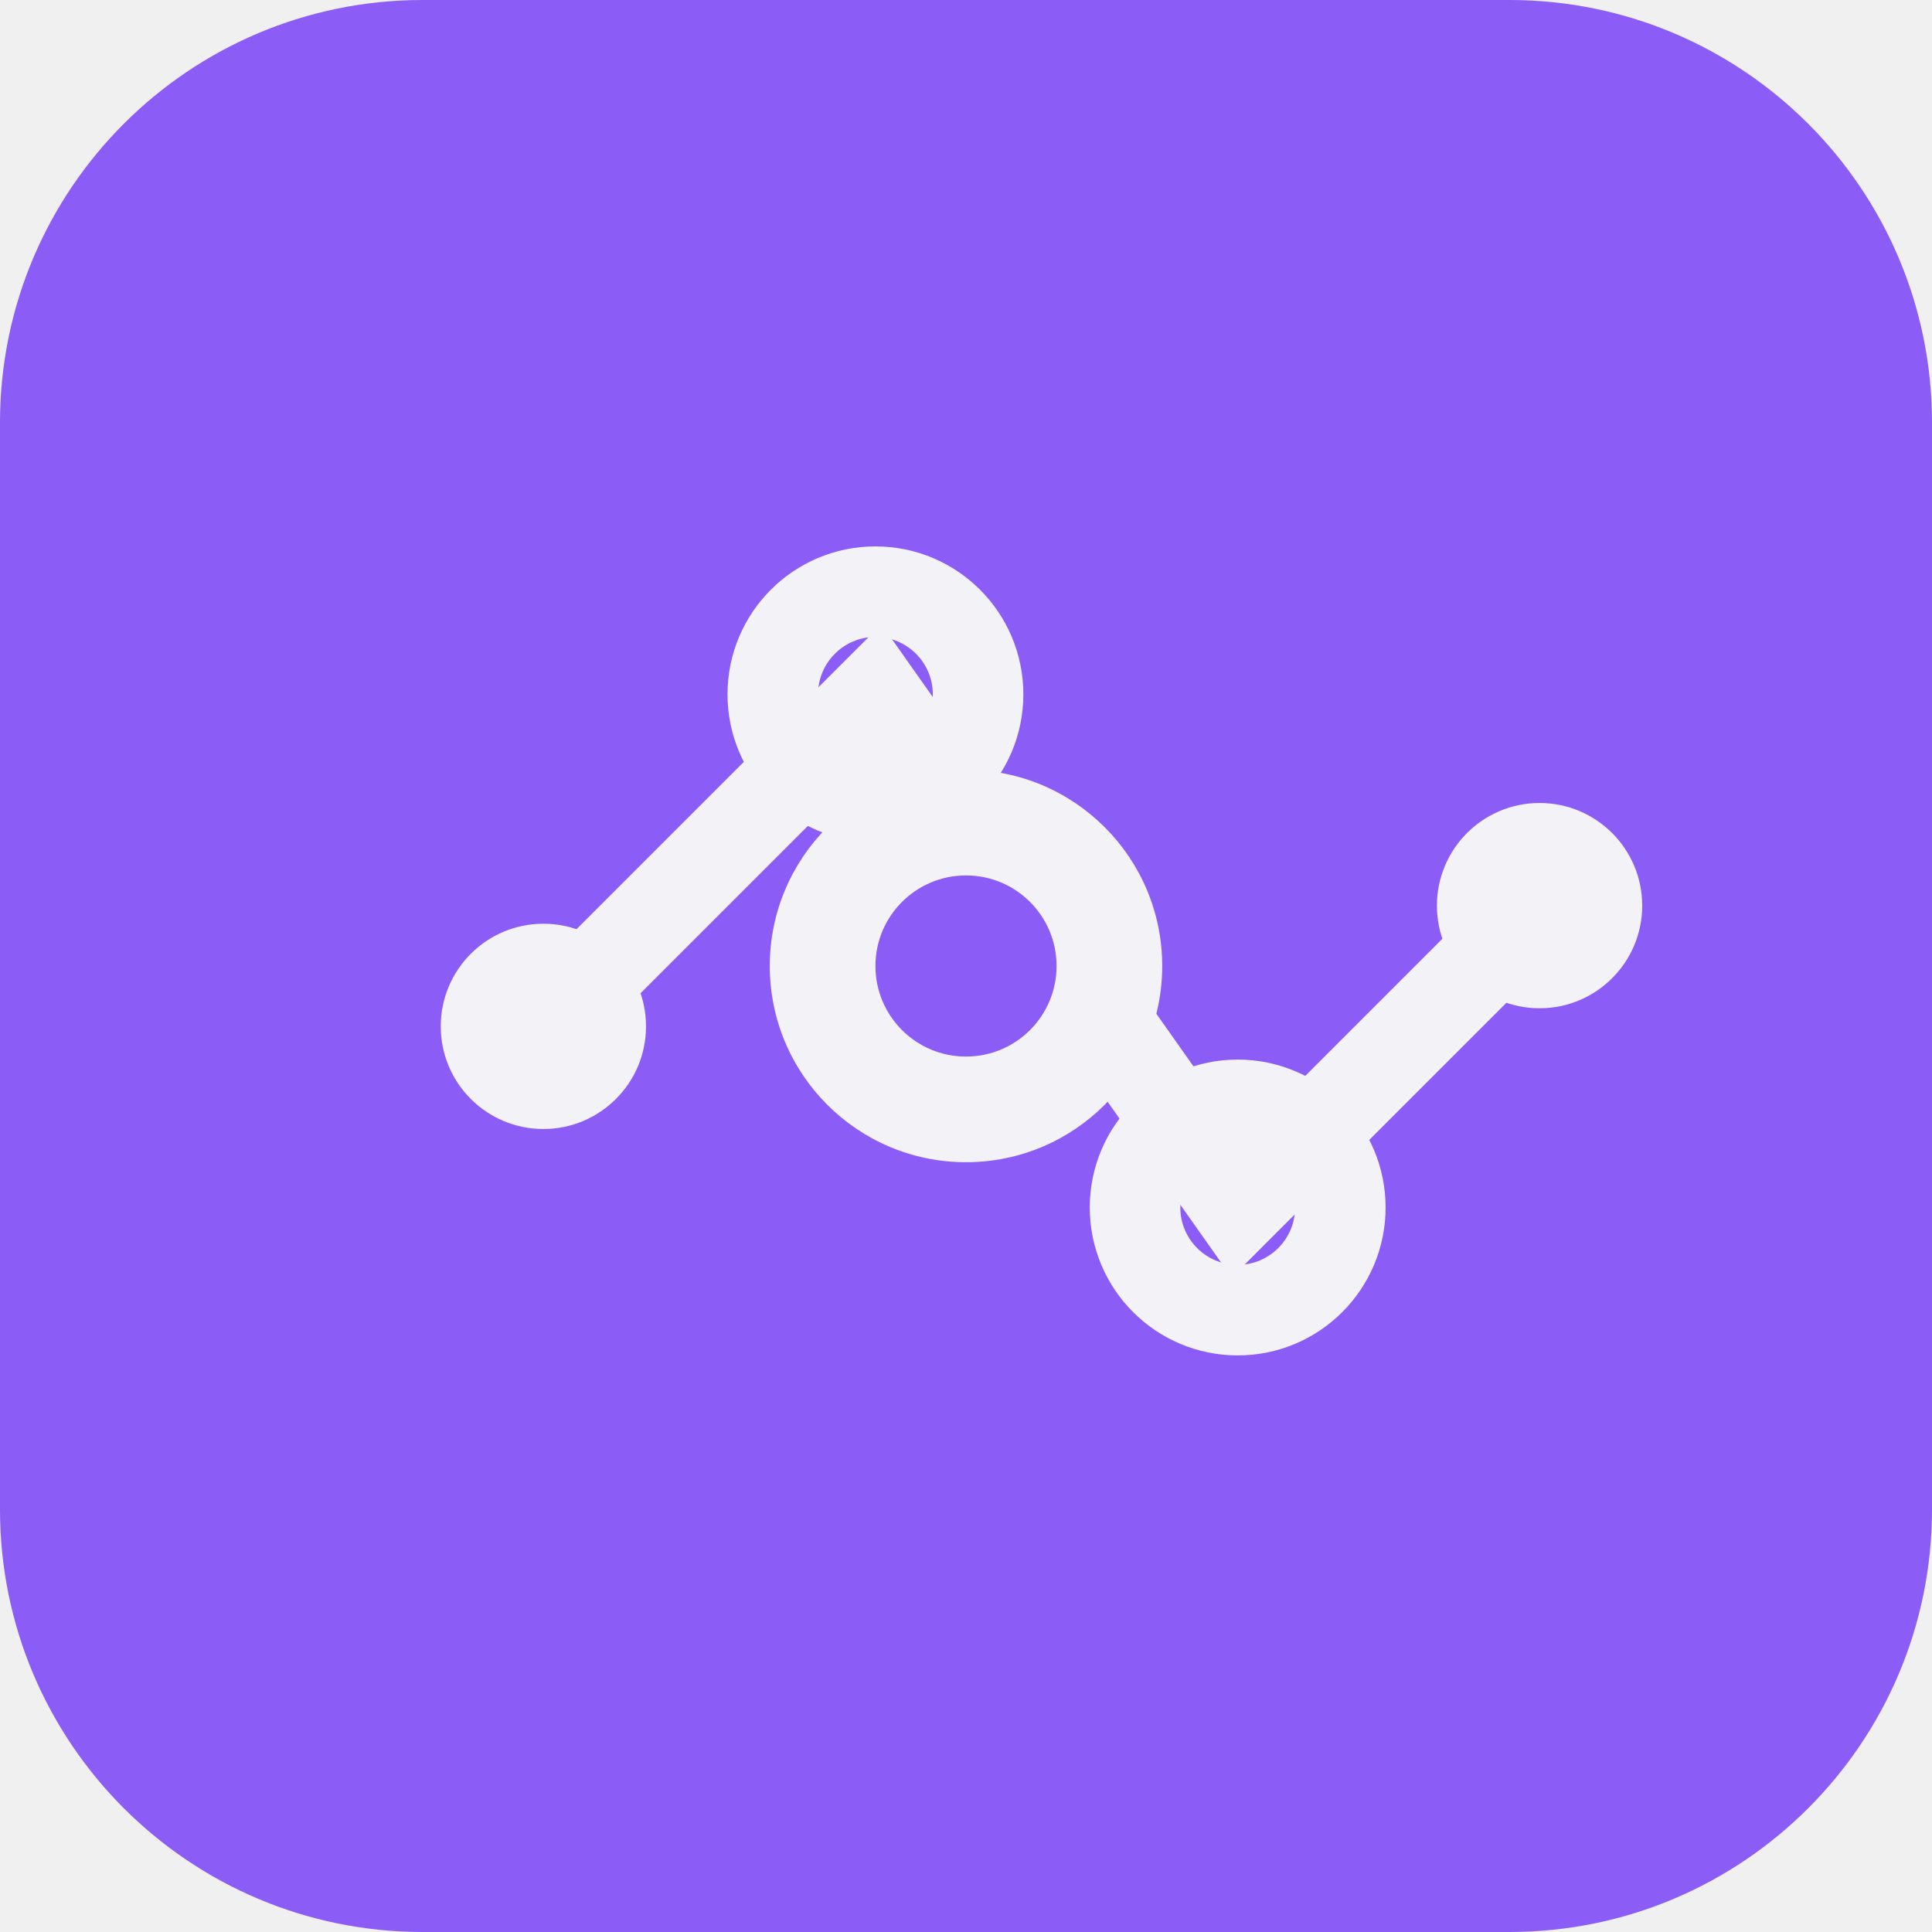
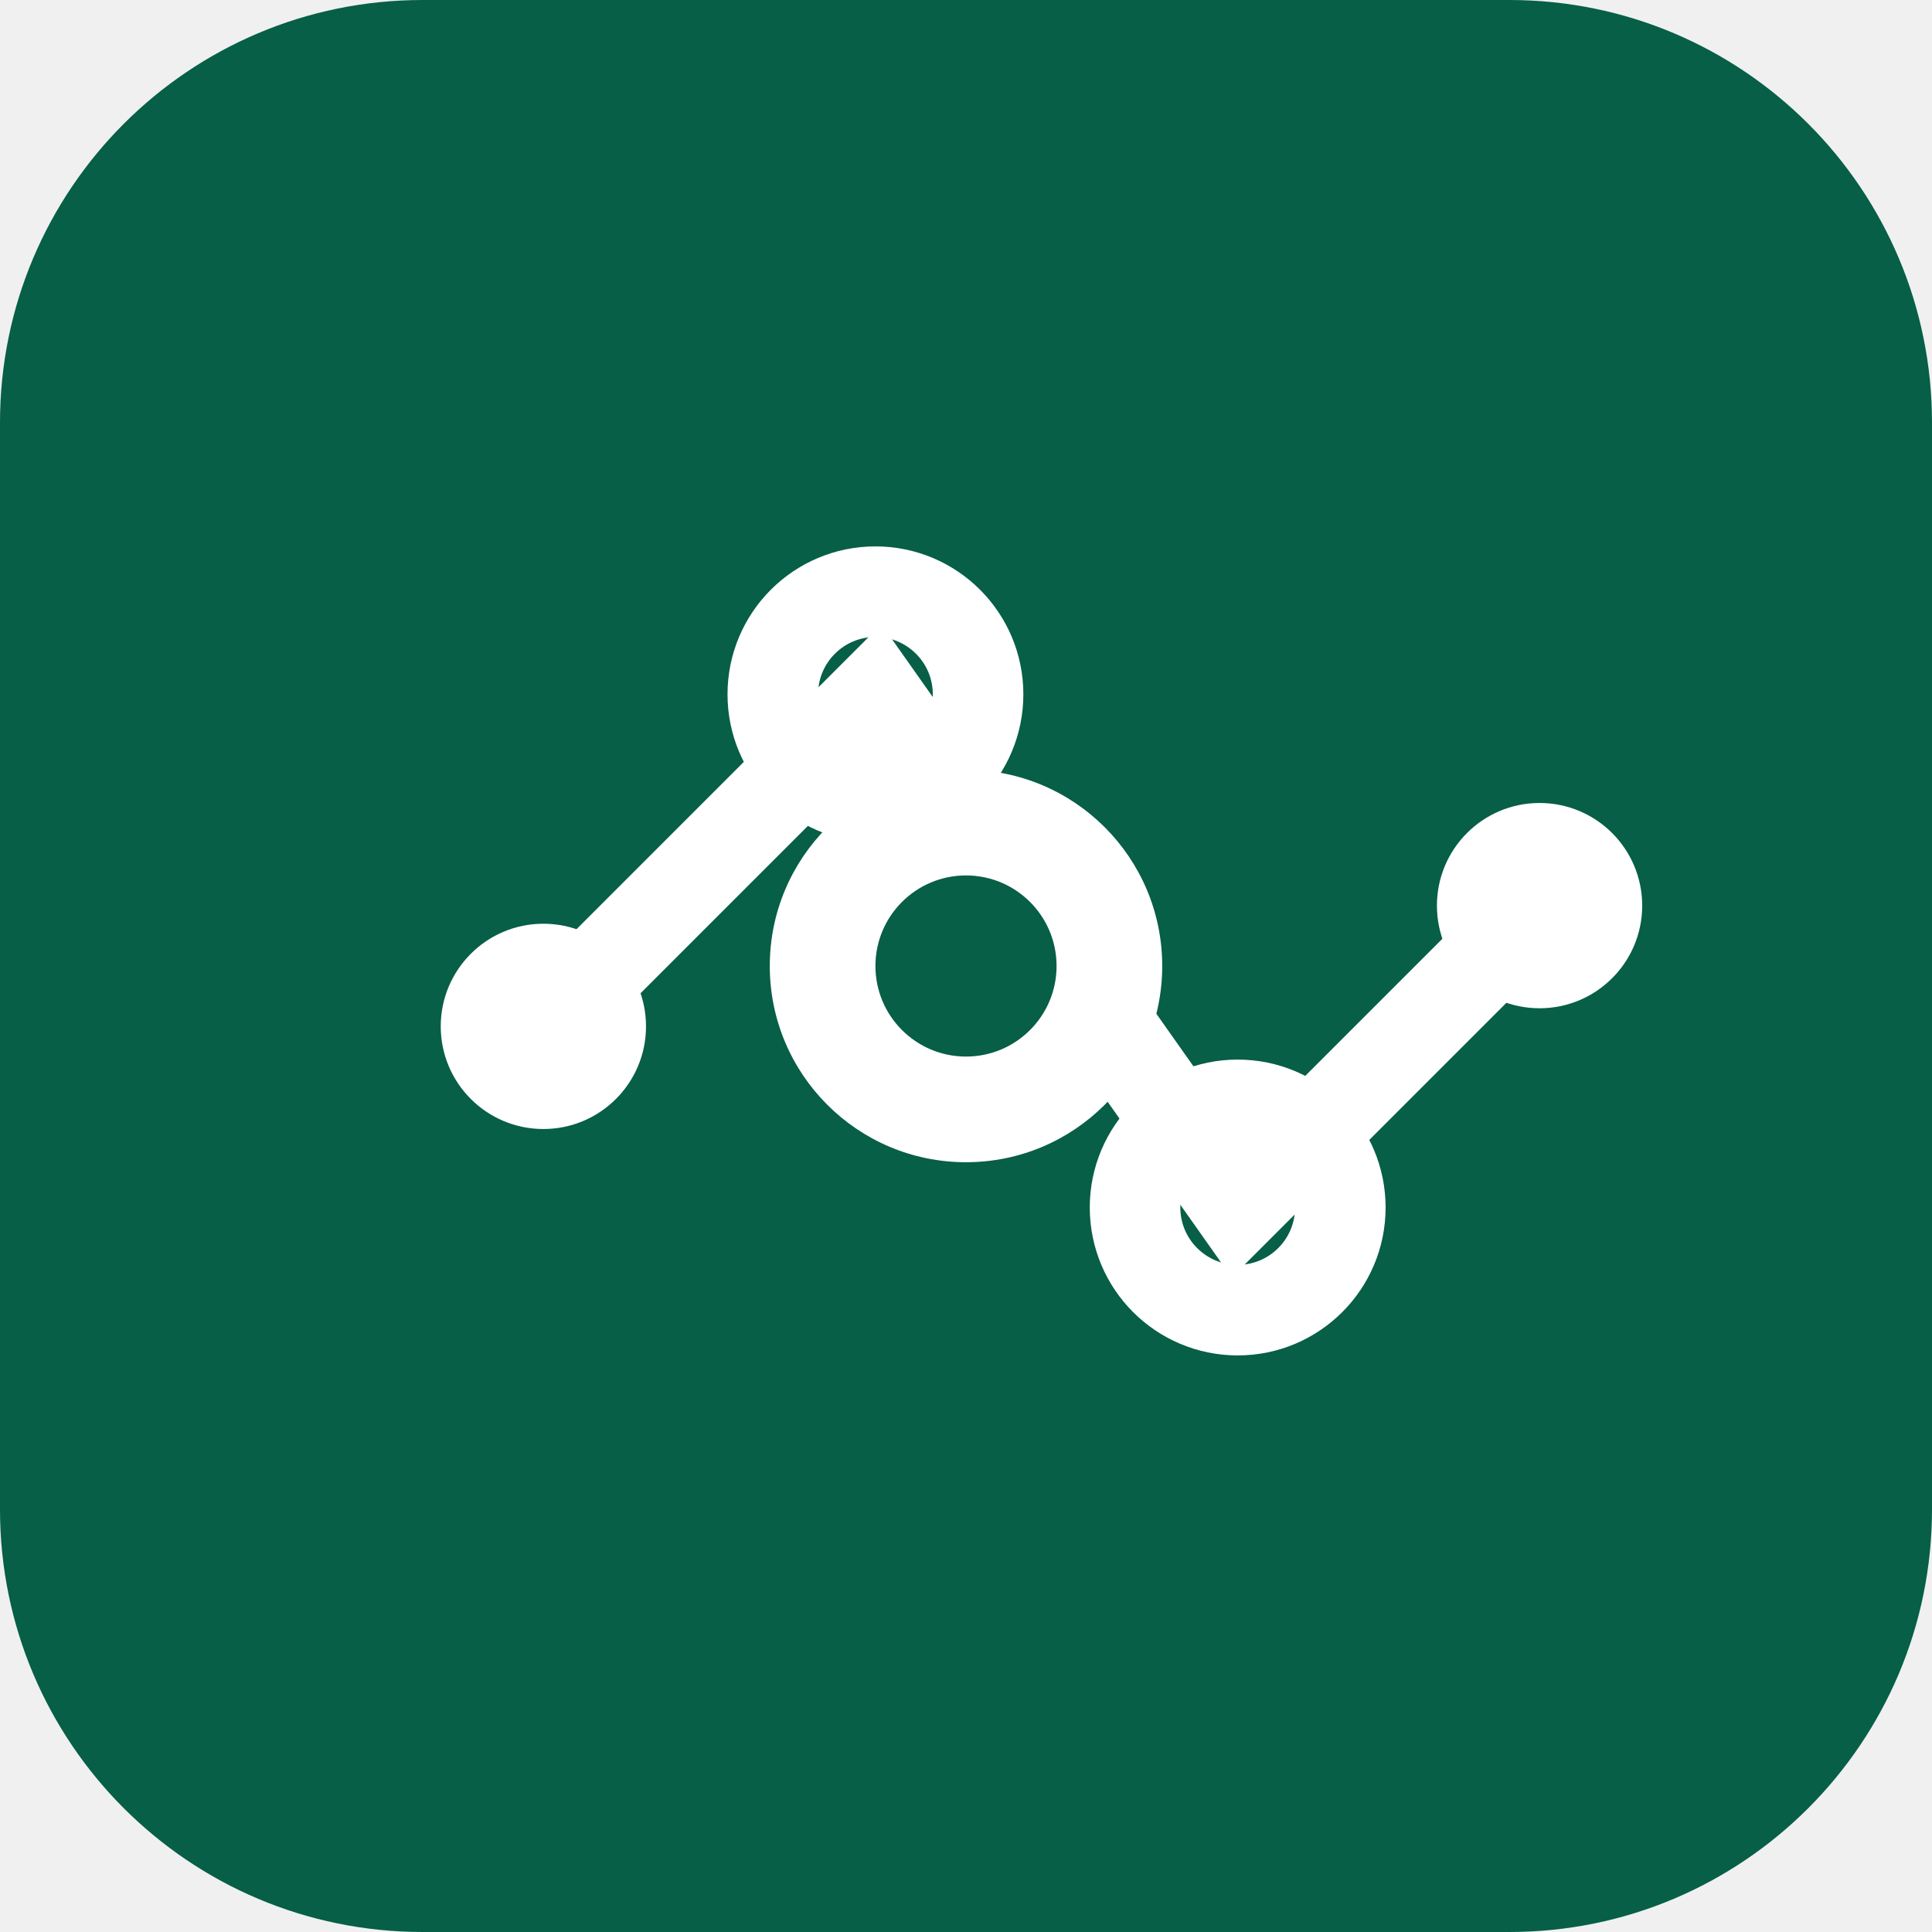
<svg xmlns="http://www.w3.org/2000/svg" viewBox="0 0 64 64">
-   <rect width="64" height="64" rx="14" fill="#8B5CF6" />
-   <g stroke="#F2F2F7" stroke-width="3" stroke-linecap="round" fill="none">
+   <rect width="64" height="64" rx="14" fill="#065f46" />
+   <g stroke="#ffffff" stroke-width="3" stroke-linecap="round" fill="none">
    <path d="M18 34 L29 23 L41 40 L51 30" />
    <circle cx="29" cy="23" r="3.4" />
    <circle cx="41" cy="40" r="3.4" />
  </g>
-   <circle cx="51" cy="30" r="3.4" fill="#F2F2F7" />
-   <circle cx="18" cy="34" r="3.4" fill="#F2F2F7" />
-   <circle cx="32" cy="32" r="6.5" fill="#F2F2F7" />
-   <circle cx="32" cy="32" r="3" fill="#8B5CF6" />
+   <circle cx="51" cy="30" r="3.4" fill="#ffffff" />
+   <circle cx="18" cy="34" r="3.4" fill="#ffffff" />
+   <circle cx="32" cy="32" r="6.5" fill="#ffffff" />
+   <circle cx="32" cy="32" r="3" fill="#065f46" />
</svg>
